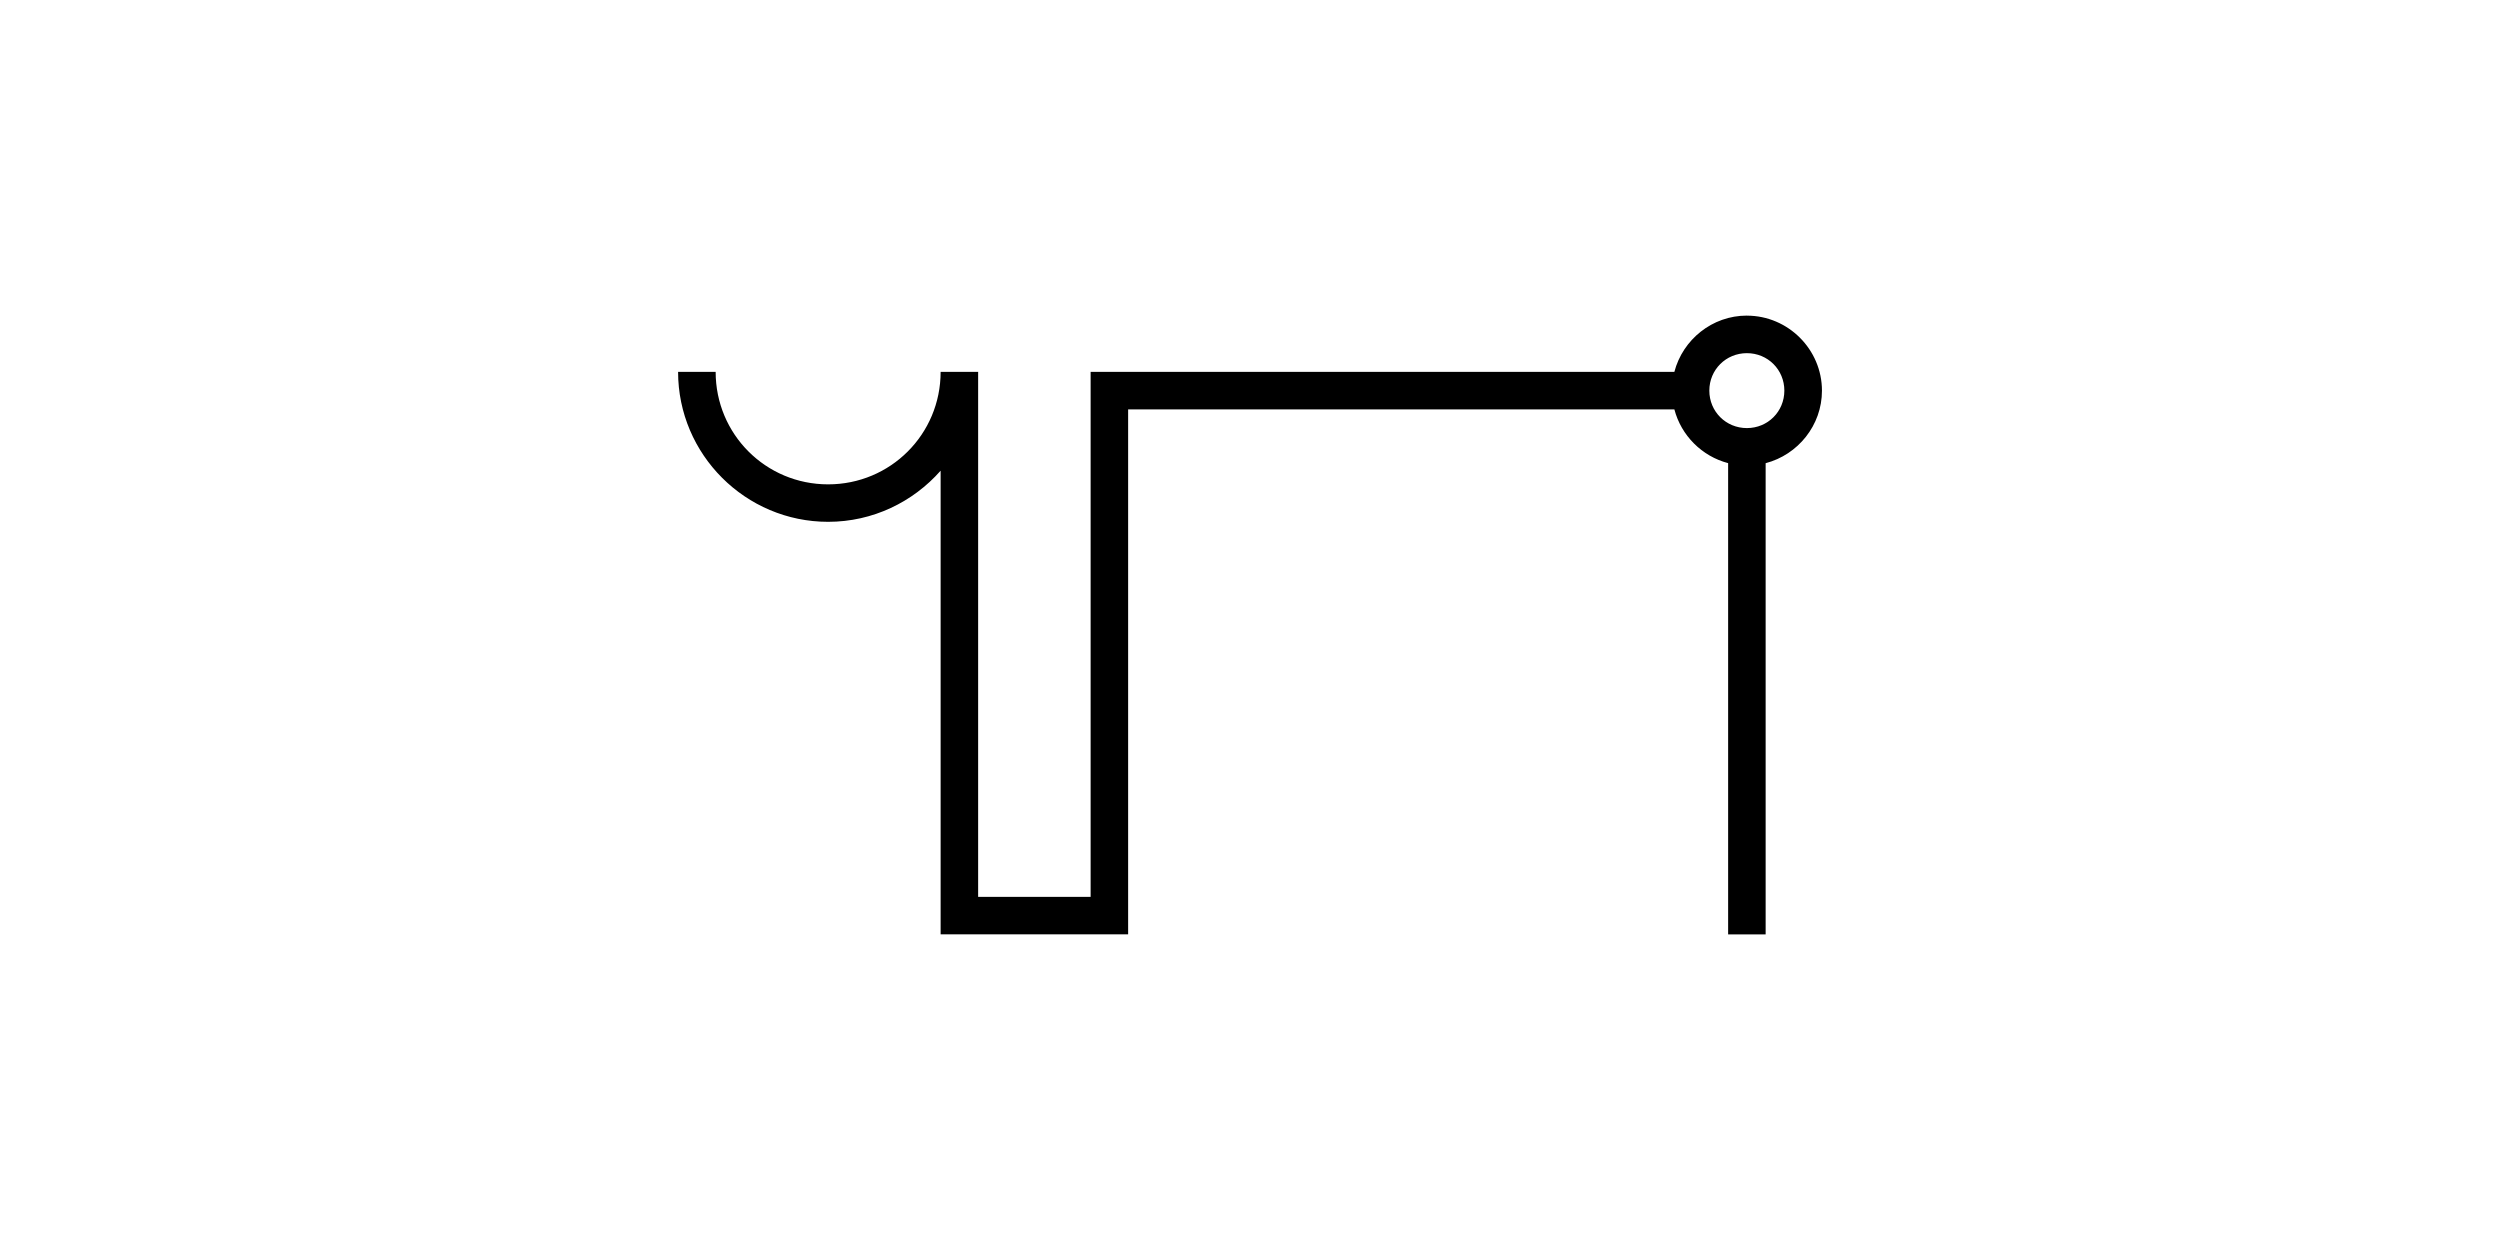
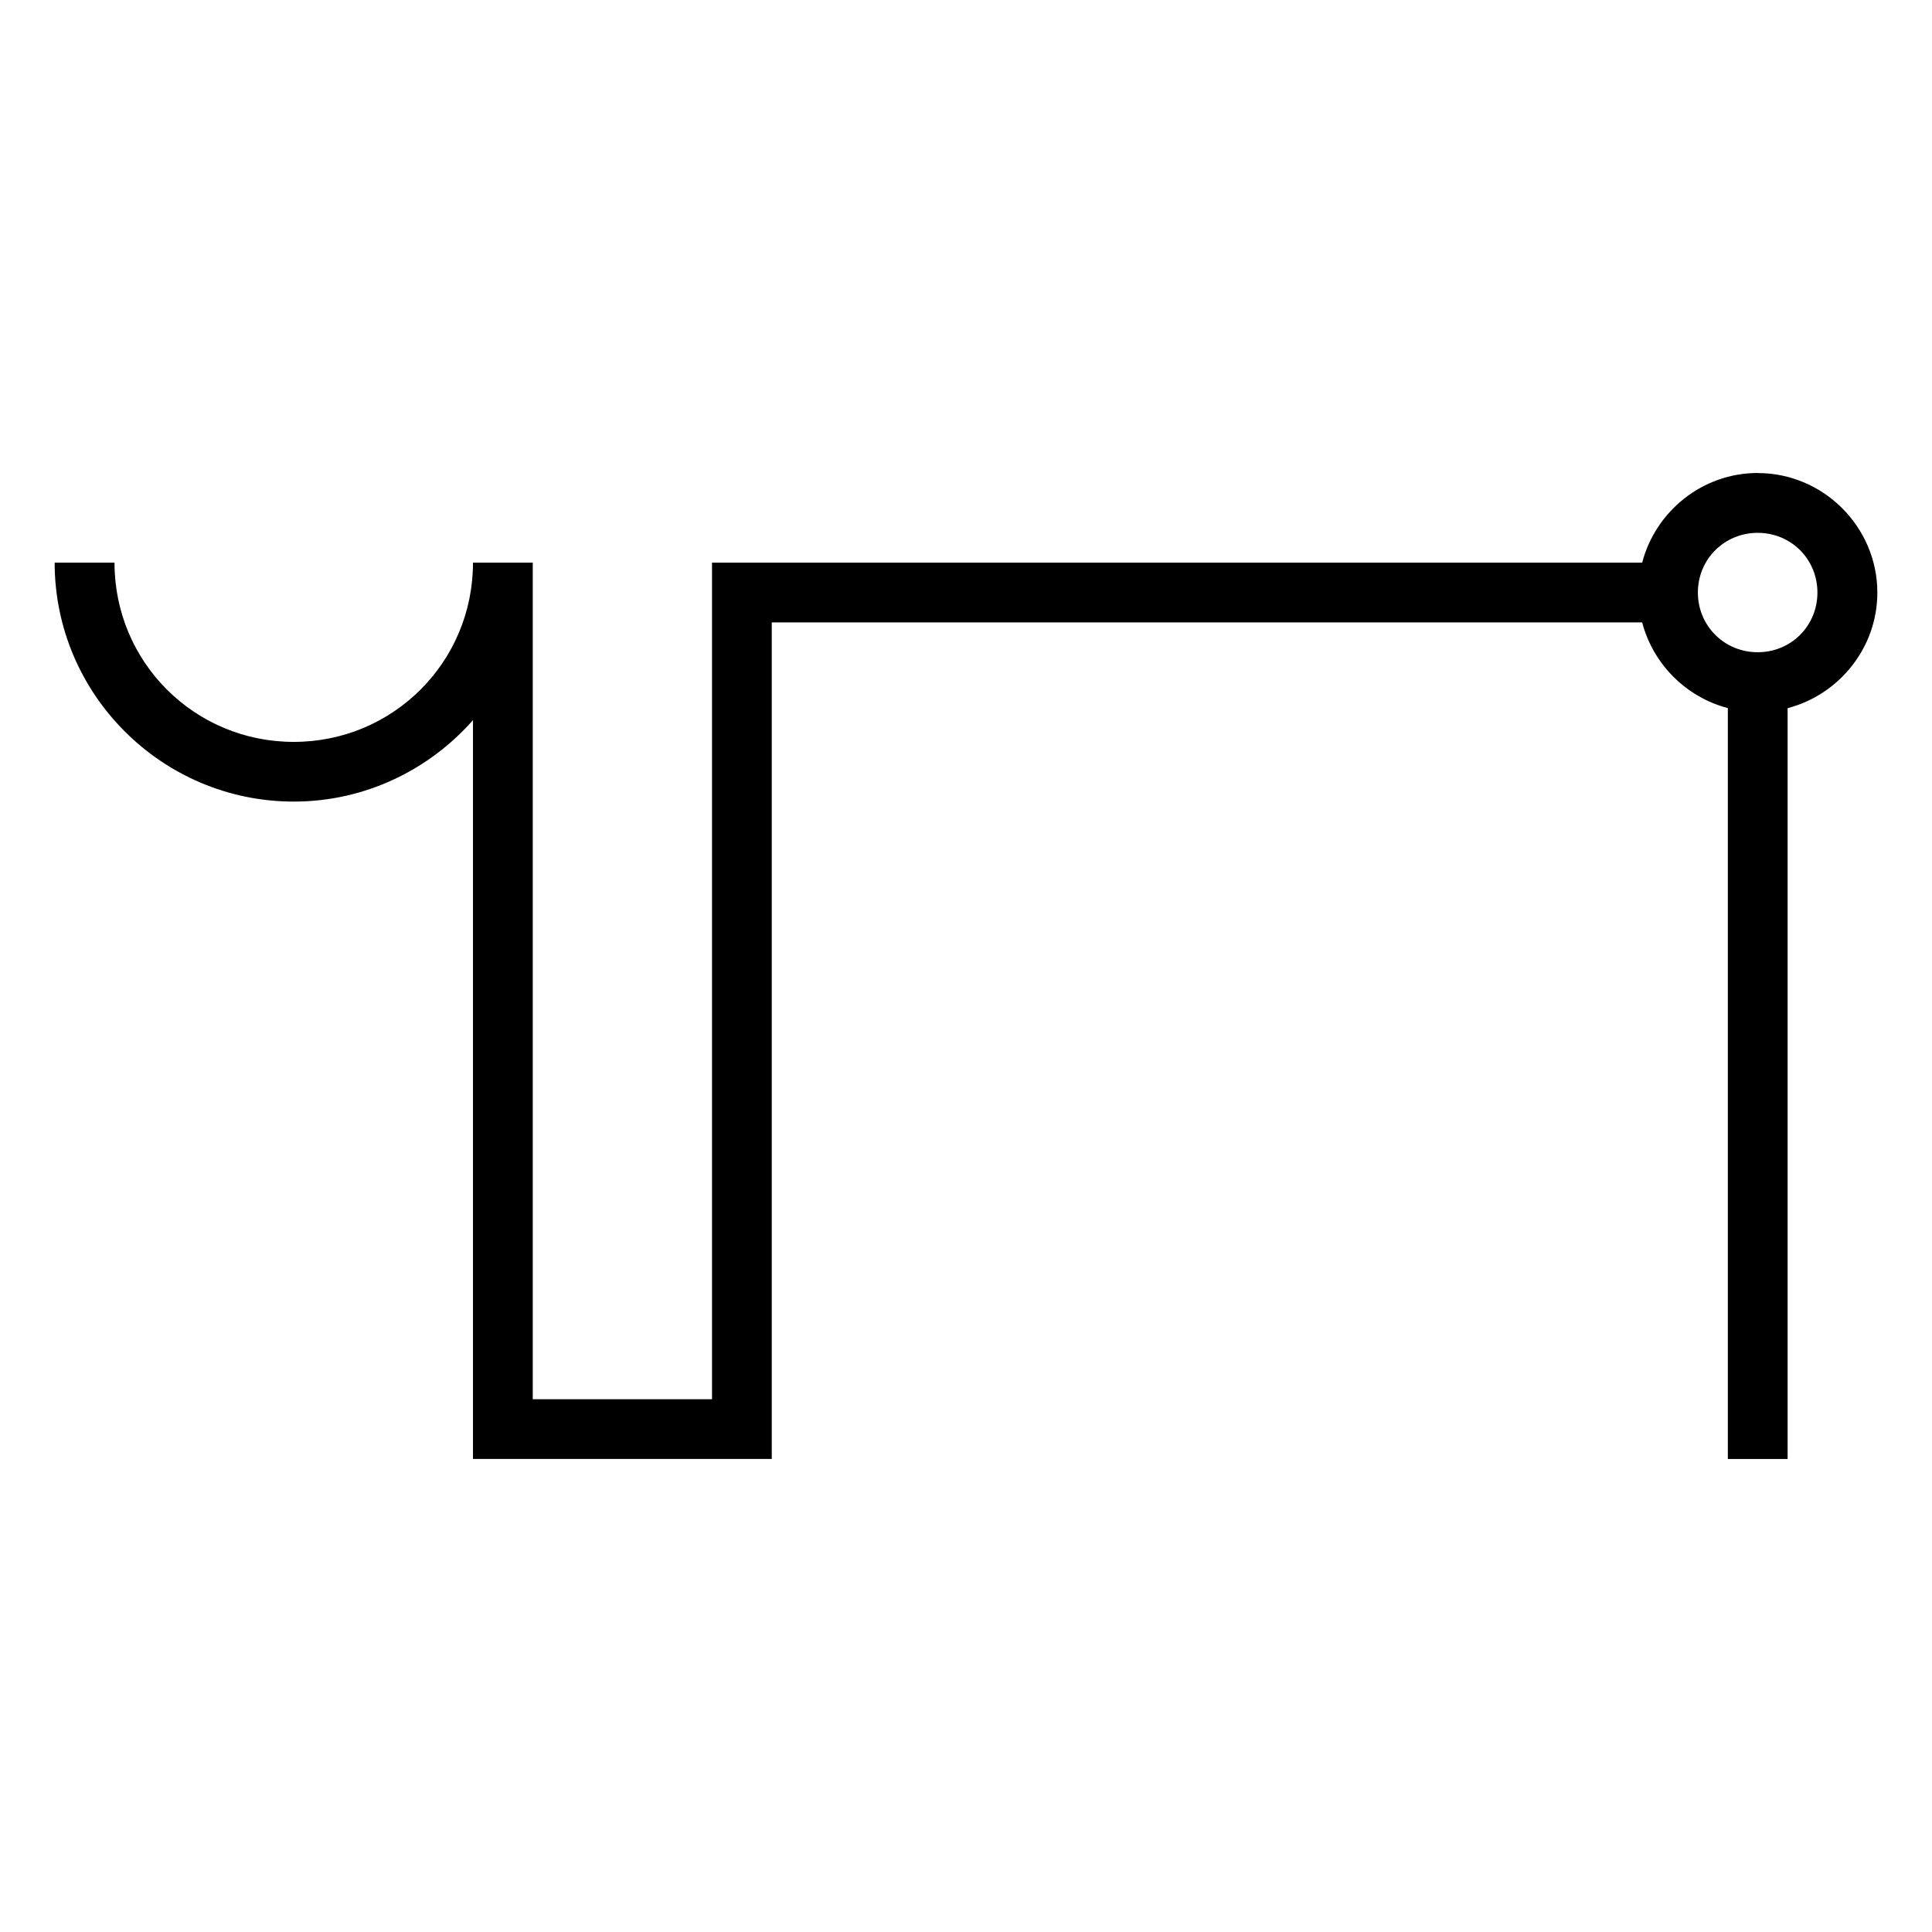
- <svg xmlns="http://www.w3.org/2000/svg" width="200" height="100" viewBox="0 0 52.917 26.458" version="1.1" id="svg8">
-   <defs id="defs2" />
-   <g id="layer1">
-     <path id="rect297-3" style="fill:#000000;stroke:none;stroke-width:0.794;stroke-linejoin:round;stroke-miterlimit:4;stroke-dasharray:none;stop-color:#000000" d="m 36.976,6.68 c -0.735,0 -1.357,0.509 -1.535,1.191 H 23.085 V 18.984 h -2.381 V 7.892 c 4.5e-5,-0.007 0.001,-0.014 0.001,-0.021 h -0.001 -0.794 c 0,1.32 -1.061,2.381 -2.381,2.381 -1.32,0 -2.381,-1.061 -2.381,-2.381 h -0.795 c 0,1.749 1.427,3.174 3.176,3.174 0.947,0 1.798,-0.421 2.381,-1.082 v 9.814 h 3.969 V 8.665 h 11.562 c 0.145,0.554 0.584,0.993 1.138,1.138 v 9.975 h 0.794 V 9.804 c 0.682,-0.178 1.192,-0.8 1.192,-1.535 0,-0.872 -0.716,-1.588 -1.588,-1.588 z m 0,0.795 c 0.443,0 0.793,0.35 0.793,0.793 0,0.443 -0.35,0.793 -0.793,0.793 -0.443,0 -0.795,-0.35 -0.795,-0.793 0,-0.443 0.352,-0.793 0.795,-0.793 z" />
-   </g>
+ <svg xmlns="http://www.w3.org/2000/svg" width="16" height="16" viewBox="13.627 0.397 25.664 25.664">
+   <path d="m 36.976,6.68 c -0.735,0 -1.357,0.509 -1.535,1.191 H 23.085 V 18.984 h -2.381 V 7.892 c 4.5e-5,-0.007 0.001,-0.014 0.001,-0.021 h -0.001 -0.794 c 0,1.32 -1.061,2.381 -2.381,2.381 -1.32,0 -2.381,-1.061 -2.381,-2.381 h -0.795 c 0,1.749 1.427,3.174 3.176,3.174 0.947,0 1.798,-0.421 2.381,-1.082 v 9.814 h 3.969 V 8.665 h 11.562 c 0.145,0.554 0.584,0.993 1.138,1.138 v 9.975 h 0.794 V 9.804 c 0.682,-0.178 1.192,-0.8 1.192,-1.535 0,-0.872 -0.716,-1.588 -1.588,-1.588 z m 0,0.795 c 0.443,0 0.793,0.35 0.793,0.793 0,0.443 -0.35,0.793 -0.793,0.793 -0.443,0 -0.795,-0.35 -0.795,-0.793 0,-0.443 0.352,-0.793 0.795,-0.793 z" style="fill:currentColor;stroke:none;fill-rule:evenodd" />
</svg>
